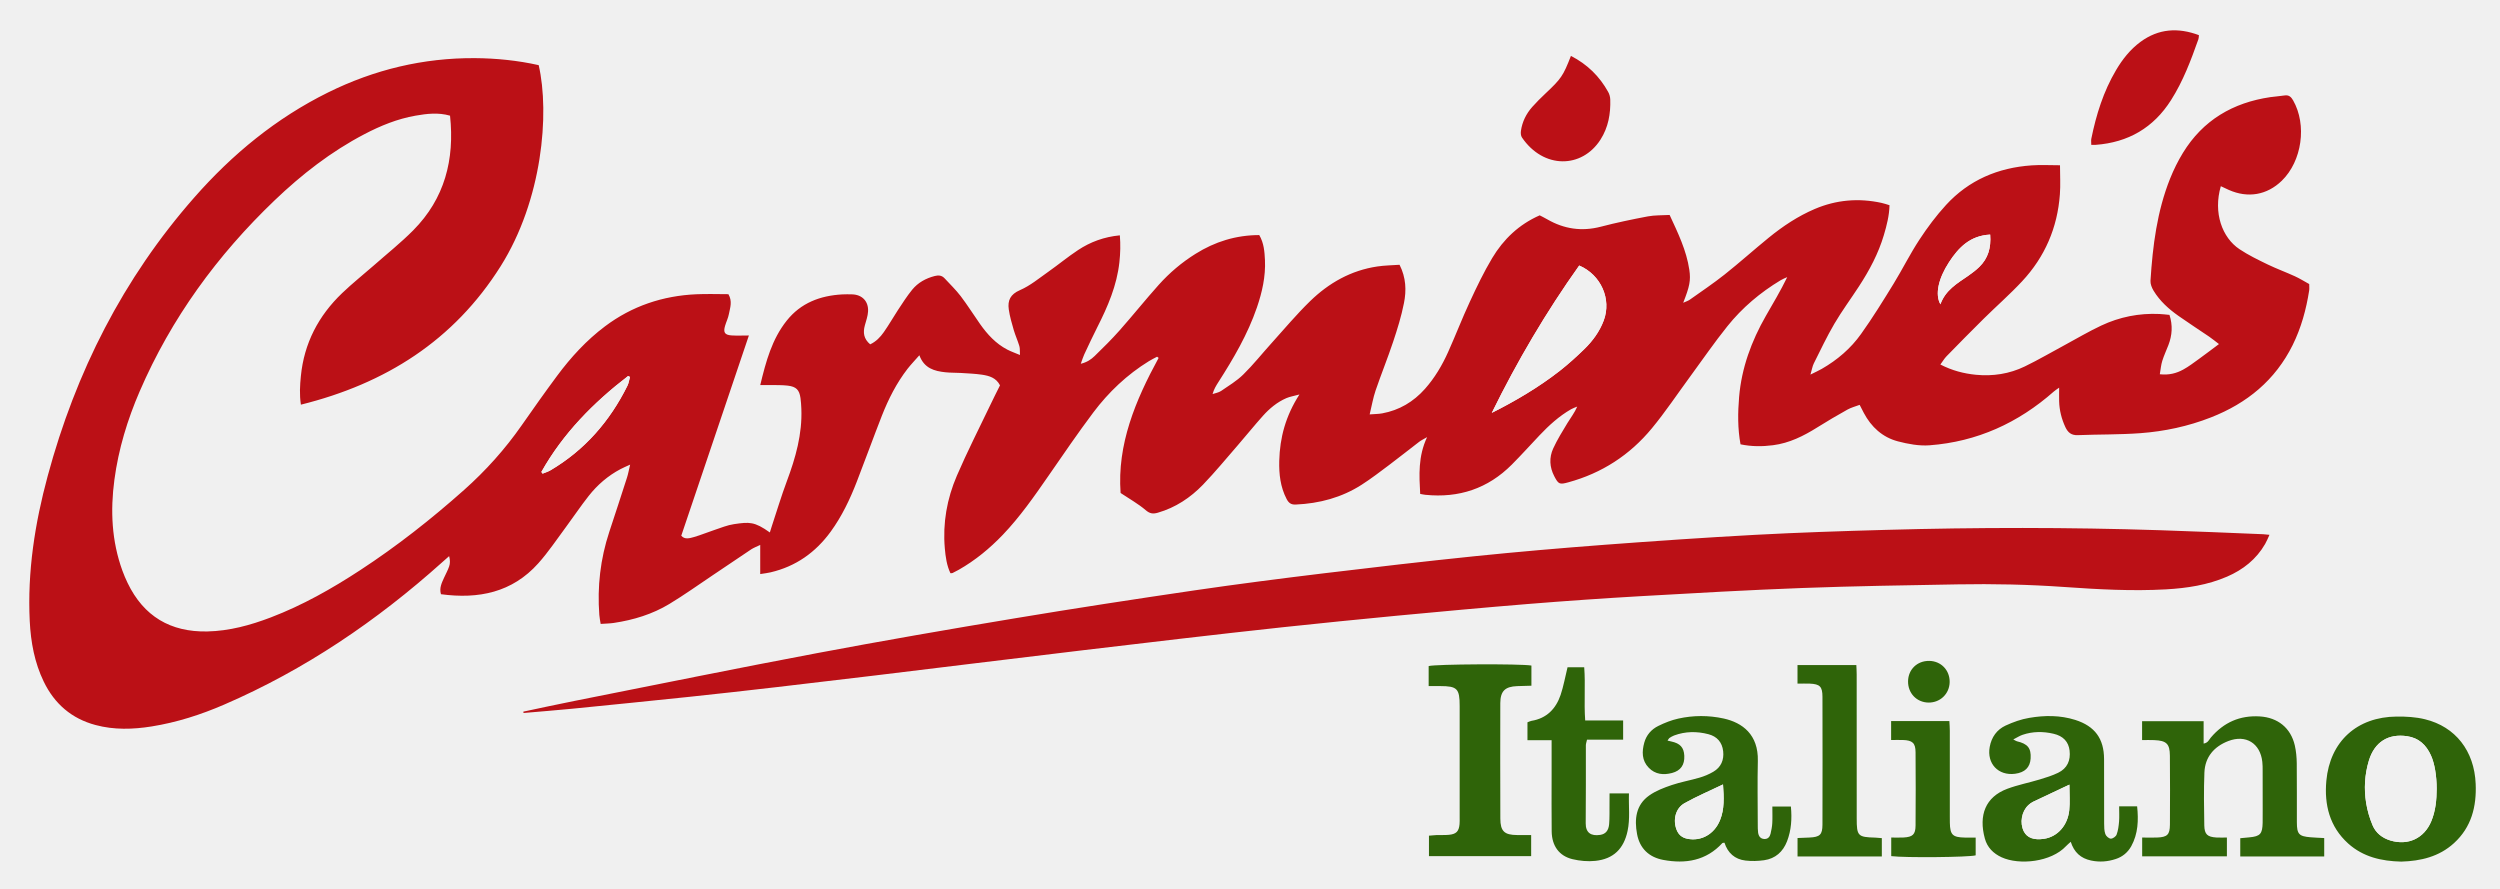
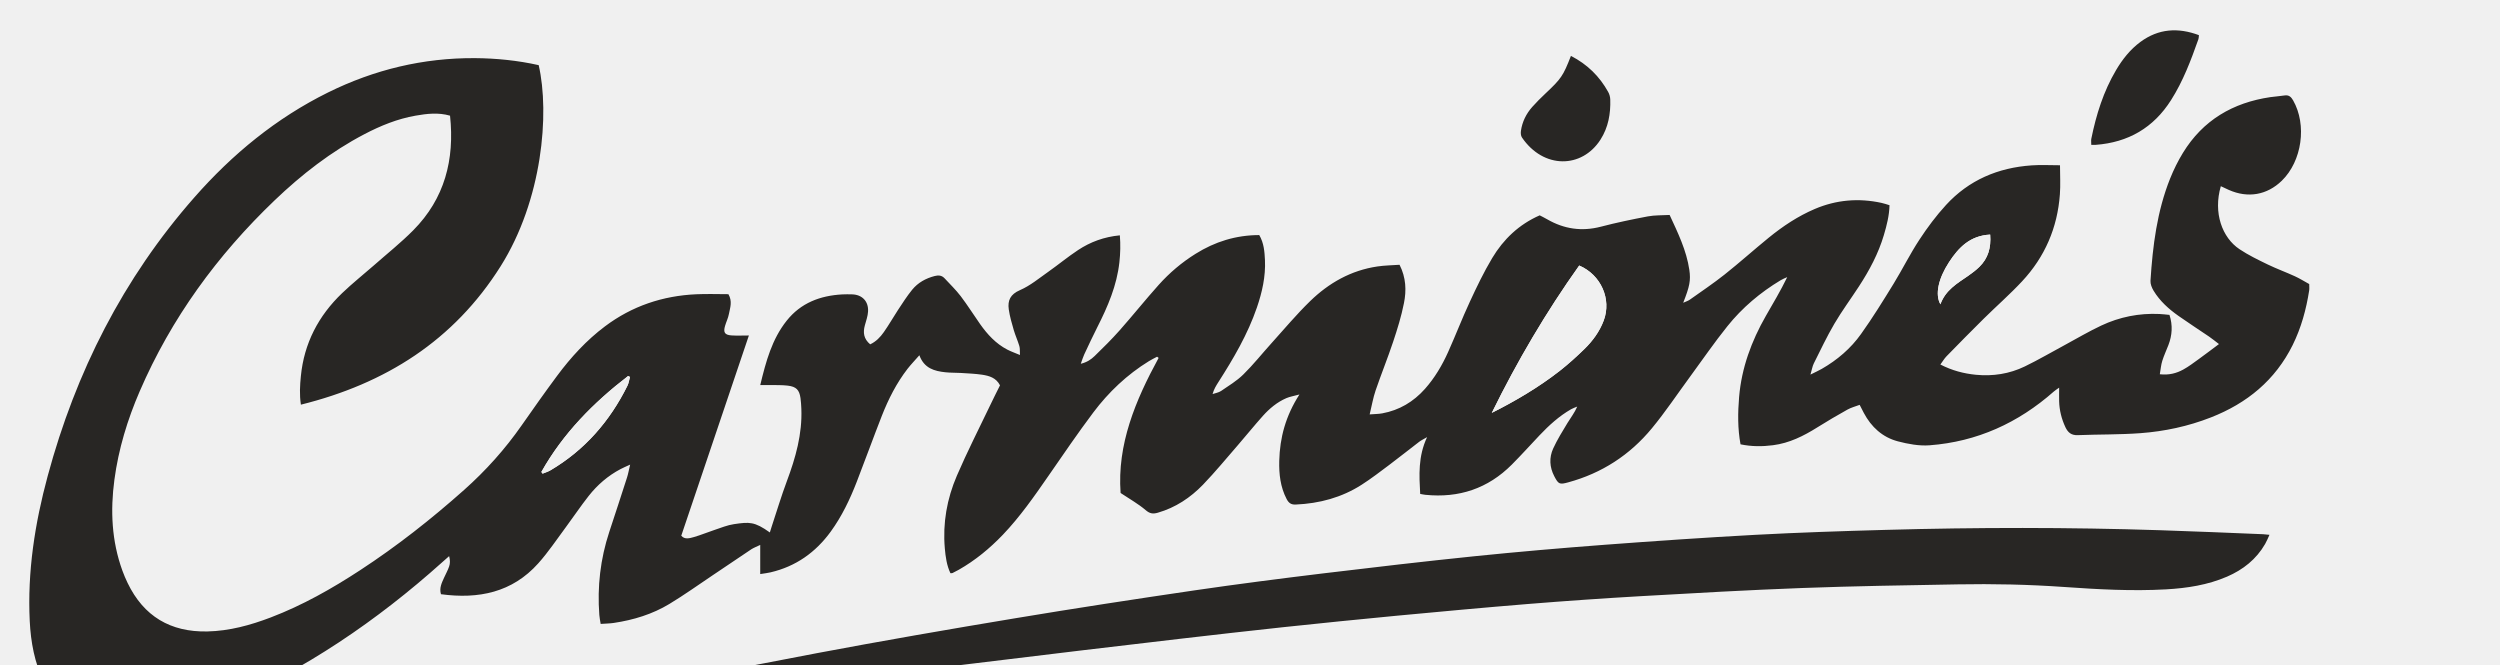
- <svg xmlns="http://www.w3.org/2000/svg" viewBox="66 166 670 238" role="img" aria-labelledby="lg-t">
+ <svg xmlns="http://www.w3.org/2000/svg" viewBox="66 166 670 178" role="img" aria-labelledby="lg-t">
  <mask id="lg-s" maskUnits="userSpaceOnUse" x="66" y="166" width="670" height="238">
    <path fill="#fff" d="M 599.37 228.87 C 593.98 229.14 590.90 232.34 588.35 236.25 C 585.45 240.70 584.55 244.94 586.03 247.55 C 587.39 243.74 590.55 241.94 593.49 239.91 C 594.54 239.18 595.57 238.40 596.48 237.51 C 598.78 235.25 599.65 232.46 599.37 228.87 M 211.09 292.48 C 211.19 292.63 211.30 292.78 211.41 292.94 C 212.10 292.65 212.84 292.44 213.49 292.06 C 222.71 286.63 229.42 278.90 234.15 269.38 C 234.51 268.66 234.61 267.81 234.83 267.02 C 234.67 266.94 234.50 266.85 234.33 266.77 C 225.03 273.93 216.89 282.16 211.09 292.48 M 465.80 276.65 C 472.21 273.42 478.34 269.81 483.96 265.43 C 486.28 263.62 488.48 261.62 490.60 259.56 C 492.84 257.37 494.69 254.86 495.81 251.88 C 497.94 246.17 495.07 239.66 489.23 237.16 C 480.35 249.64 472.60 262.82 465.80 276.65 M 269.74 319.85 L 269.74 312.04 C 268.72 312.53 267.98 312.80 267.35 313.21 C 263.89 315.51 260.45 317.86 257.00 320.17 C 253.15 322.75 249.37 325.46 245.41 327.85 C 240.85 330.61 235.80 332.15 230.53 332.94 C 229.44 333.11 228.32 333.11 226.98 333.21 C 226.84 332.32 226.67 331.57 226.62 330.81 C 226.04 323.22 226.90 315.80 229.28 308.57 C 230.88 303.71 232.48 298.85 234.04 293.98 C 234.35 293.02 234.52 292.02 234.88 290.52 C 233.70 291.06 233 291.35 232.32 291.71 C 228.94 293.49 226.10 295.95 223.76 298.92 C 221.63 301.62 219.72 304.49 217.67 307.25 C 215.24 310.52 212.97 313.94 210.26 316.97 C 203.28 324.78 194.27 326.61 184.18 325.25 C 183.68 323.57 184.39 322.22 185.00 320.85 C 185.45 319.83 186.02 318.85 186.37 317.80 C 186.64 317.01 186.66 316.13 186.37 315.04 C 185.74 315.59 185.10 316.15 184.48 316.71 C 166.97 332.41 147.73 345.47 126.08 354.83 C 119.83 357.54 113.37 359.61 106.62 360.69 C 101.60 361.49 96.58 361.64 91.62 360.31 C 85.21 358.60 80.62 354.65 77.73 348.69 C 75.25 343.57 74.25 338.08 73.97 332.45 C 73.32 319.22 75.34 306.28 78.78 293.57 C 86.29 265.75 98.99 240.61 118.10 218.89 C 128.28 207.31 140.03 197.65 153.92 190.78 C 166.32 184.65 179.43 181.5 193.26 181.58 C 199.02 181.62 204.75 182.20 210.37 183.46 C 213.35 196.44 211.34 219.63 200.16 237.37 C 187.62 257.27 169.33 268.81 146.64 274.45 C 146.23 271.71 146.39 269.26 146.63 266.82 C 147.49 258 151.35 250.62 157.70 244.55 C 160.41 241.95 163.36 239.61 166.19 237.13 C 169.73 234.01 173.44 231.06 176.75 227.72 C 185.17 219.23 187.87 208.80 186.61 197.00 C 183.49 196.10 180.41 196.46 177.35 197.00 C 172.51 197.85 168 199.69 163.66 201.96 C 154.72 206.63 146.85 212.76 139.59 219.70 C 124.22 234.41 111.89 251.30 103.43 270.89 C 100.15 278.48 97.76 286.34 96.66 294.56 C 95.55 302.84 95.92 311.00 98.80 318.93 C 99.21 320.05 99.68 321.16 100.20 322.24 C 104.51 331.17 111.68 335.43 121.56 335.23 C 127.48 335.10 133.09 333.56 138.57 331.47 C 147.05 328.23 154.91 323.79 162.49 318.83 C 172.35 312.39 181.58 305.13 190.38 297.30 C 196.21 292.11 201.37 286.36 205.83 279.96 C 208.94 275.51 212.08 271.06 215.32 266.70 C 219.01 261.74 223.16 257.20 228.14 253.46 C 235.40 248.01 243.62 245.26 252.64 244.86 C 255.51 244.73 258.39 244.84 261.21 244.84 C 262.33 246.74 261.67 248.46 261.35 250.14 C 261.15 251.23 260.63 252.25 260.32 253.32 C 259.80 255.08 260.21 255.75 262.01 255.89 C 263.52 255.99 265.04 255.91 266.70 255.91 C 260.66 273.82 254.64 291.63 248.58 309.57 C 249.50 310.67 250.83 310.25 252.01 309.92 C 253.85 309.39 255.62 308.64 257.44 308.04 C 259.19 307.46 260.92 306.73 262.72 306.47 C 266.82 305.87 268.19 305.75 272.32 308.70 C 272.49 308.16 272.63 307.67 272.79 307.19 C 274.15 303.09 275.38 298.96 276.89 294.92 C 279.23 288.66 281.03 282.31 280.76 275.54 C 280.72 274.58 280.66 273.62 280.53 272.67 C 280.22 270.49 279.40 269.62 277.12 269.35 C 275.55 269.16 273.93 269.23 272.33 269.19 C 271.57 269.17 270.80 269.19 269.75 269.19 C 271.28 262.82 272.89 256.91 276.82 251.96 C 280.62 247.17 285.81 245.23 291.73 244.90 C 292.61 244.85 293.5 244.87 294.37 244.89 C 297.04 244.96 298.80 246.75 298.64 249.48 C 298.57 250.73 298.12 251.97 297.78 253.20 C 297.25 255.13 297.46 256.82 299.21 258.28 C 300.77 257.56 301.93 256.35 302.87 255.00 C 304.21 253.10 305.35 251.08 306.62 249.14 C 307.85 247.28 309.05 245.38 310.46 243.65 C 312.01 241.75 314.10 240.59 316.51 239.97 C 317.54 239.70 318.41 239.80 319.14 240.58 C 320.60 242.16 322.17 243.67 323.47 245.37 C 325.31 247.79 326.92 250.38 328.67 252.86 C 330.63 255.63 332.89 258.10 335.95 259.69 C 336.92 260.20 337.98 260.56 339.35 261.14 C 339.29 260.10 339.38 259.39 339.19 258.76 C 338.76 257.31 338.12 255.92 337.69 254.47 C 337.16 252.64 336.62 250.80 336.35 248.92 C 336.01 246.51 336.77 244.87 339.36 243.75 C 342.10 242.57 344.5 240.55 346.98 238.81 C 349.66 236.92 352.19 234.82 354.92 233.02 C 358.22 230.84 361.87 229.48 366.12 229.07 C 366.32 231.54 366.26 233.90 366.00 236.26 C 365.32 242.5 362.90 248.13 360.10 253.65 C 358.87 256.07 357.73 258.53 356.57 261 C 356.25 261.69 356.03 262.44 355.65 263.49 C 357.32 263.09 358.43 262.32 359.36 261.42 C 361.66 259.19 363.93 256.94 366.05 254.55 C 369.60 250.54 372.95 246.35 376.52 242.36 C 379.41 239.13 382.71 236.33 386.40 234.03 C 391.60 230.77 397.23 229.01 403.48 229 C 404.73 231.13 404.90 233.43 405.01 235.72 C 405.21 240.10 404.26 244.30 402.85 248.41 C 400.39 255.58 396.59 262.06 392.53 268.40 C 391.94 269.33 391.34 270.26 390.97 271.61 C 391.73 271.34 392.60 271.22 393.25 270.78 C 395.28 269.39 397.45 268.09 399.19 266.38 C 401.87 263.75 404.21 260.80 406.73 258.01 C 410.16 254.21 413.45 250.27 417.11 246.71 C 422.14 241.82 428.09 238.45 435.15 237.41 C 437.11 237.12 439.10 237.10 441.08 236.96 C 442.83 240.41 442.94 243.85 442.26 247.23 C 441.57 250.74 440.5 254.19 439.36 257.60 C 437.90 261.99 436.15 266.29 434.65 270.68 C 433.99 272.62 433.65 274.67 433.07 277.06 C 434.45 276.95 435.46 276.96 436.44 276.78 C 441.01 275.94 444.80 273.69 447.88 270.23 C 450.51 267.27 452.50 263.90 454.11 260.31 C 456.11 255.87 457.85 251.31 459.91 246.89 C 461.75 242.91 463.66 238.92 465.91 235.16 C 468.92 230.14 473.05 226.16 478.64 223.71 C 479.30 224.05 480.00 224.40 480.68 224.79 C 485.19 227.39 489.91 228.08 495.01 226.76 C 499.17 225.67 503.41 224.79 507.64 223.99 C 509.50 223.64 511.45 223.73 513.46 223.61 C 515.70 228.44 517.97 233.10 518.74 238.31 C 519.16 241.16 518.82 242.78 517.10 247.14 C 517.83 246.81 518.42 246.64 518.89 246.30 C 522.02 244.08 525.21 241.94 528.21 239.56 C 532.22 236.38 536.03 232.95 540 229.72 C 543.79 226.63 547.85 223.93 552.37 222.00 C 558.16 219.54 564.11 219.04 570.23 220.37 C 570.92 220.51 571.59 220.76 572.39 221.00 C 572.32 223.80 571.64 226.41 570.88 228.99 C 569.41 233.95 567.00 238.45 564.20 242.75 C 562.02 246.10 559.63 249.33 557.61 252.77 C 555.59 256.21 553.89 259.83 552.10 263.40 C 551.73 264.14 551.61 265 551.20 266.39 C 552.60 265.69 553.45 265.31 554.25 264.85 C 558.41 262.46 562.01 259.38 564.76 255.51 C 567.87 251.16 570.69 246.59 573.49 242.03 C 575.87 238.15 577.90 234.04 580.40 230.24 C 582.53 226.98 584.90 223.81 587.53 220.94 C 593.66 214.25 601.49 210.94 610.46 210.32 C 612.91 210.14 615.37 210.29 618.08 210.29 C 618.08 213.03 618.24 215.57 618.05 218.09 C 617.40 227.02 614.03 234.85 607.92 241.39 C 604.66 244.89 601.03 248.06 597.62 251.43 C 594.27 254.74 590.96 258.11 587.67 261.48 C 587.07 262.09 586.64 262.86 586.02 263.69 C 589.15 265.30 592.28 266.12 595.55 266.44 C 600.10 266.88 604.53 266.20 608.64 264.21 C 612.30 262.44 615.82 260.37 619.41 258.44 C 622.64 256.69 625.82 254.81 629.14 253.25 C 634.06 250.94 639.28 249.89 644.75 250.15 C 645.61 250.19 646.47 250.30 647.42 250.39 C 648.33 253.21 648.14 255.85 647.14 258.46 C 646.60 259.88 645.94 261.26 645.49 262.71 C 645.15 263.80 645.06 264.98 644.83 266.30 C 647.32 266.58 649.31 266.03 651.13 265.03 C 652.59 264.23 653.93 263.20 655.29 262.22 C 657.03 260.97 658.73 259.66 660.68 258.21 C 659.75 257.50 658.91 256.81 658.01 256.19 C 655.30 254.35 652.54 252.57 649.86 250.68 C 647.23 248.83 644.84 246.69 643.16 243.91 C 642.69 243.13 642.28 242.13 642.33 241.26 C 642.92 231.90 644.08 222.62 647.60 213.83 C 648.55 211.47 649.69 209.15 651.02 206.98 C 656.39 198.20 664.42 193.51 674.47 192.03 C 675.73 191.85 677.01 191.78 678.28 191.58 C 679.42 191.41 680.01 191.96 680.55 192.89 C 684.30 199.46 682.95 209.17 677.51 214.45 C 673.55 218.28 668.44 219.17 663.33 216.90 C 662.62 216.58 661.91 216.24 661.18 215.90 C 659.09 223.07 661.56 229.70 666.18 232.78 C 668.56 234.37 671.17 235.63 673.75 236.88 C 676.12 238.03 678.61 238.93 681.01 240.03 C 682.31 240.62 683.53 241.39 684.87 242.13 C 684.87 242.74 684.94 243.30 684.86 243.83 C 684.07 248.91 682.73 253.83 680.44 258.46 C 675.76 267.90 668.20 274.08 658.52 277.87 C 652.44 280.25 646.11 281.61 639.63 282.09 C 634.06 282.50 628.45 282.40 622.86 282.62 C 621.14 282.69 620.22 281.94 619.53 280.49 C 618.5 278.28 617.92 275.98 617.85 273.55 C 617.82 272.44 617.85 271.32 617.85 269.89 C 617.21 270.35 616.78 270.61 616.41 270.94 C 606.87 279.36 595.83 284.38 583.13 285.34 C 580.33 285.55 577.38 285.00 574.63 284.28 C 570.50 283.19 567.50 280.44 565.5 276.66 C 565.16 276.03 564.85 275.39 564.39 274.50 C 563.28 274.92 562.12 275.21 561.12 275.77 C 558.40 277.28 555.71 278.87 553.07 280.52 C 549.38 282.84 545.55 284.76 541.16 285.32 C 538.30 285.69 535.44 285.70 532.46 285.08 C 531.68 280.83 531.73 276.61 532.08 272.40 C 532.74 264.60 535.38 257.44 539.23 250.70 C 541.17 247.31 543.19 243.96 544.98 240.27 C 544.39 240.54 543.77 240.76 543.22 241.10 C 537.75 244.39 532.92 248.46 528.94 253.43 C 525.44 257.79 522.27 262.41 518.96 266.92 C 515.55 271.56 512.35 276.37 508.69 280.80 C 502.79 287.95 495.28 292.82 486.28 295.27 C 483.96 295.91 483.66 295.78 482.54 293.62 C 481.28 291.20 481.14 288.64 482.25 286.21 C 483.34 283.83 484.74 281.58 486.10 279.33 C 486.96 277.92 487.99 276.62 488.70 274.96 C 488.15 275.20 487.57 275.38 487.06 275.67 C 483.83 277.52 481.12 280.00 478.58 282.68 C 476.11 285.29 473.70 287.97 471.16 290.52 C 464.76 296.94 456.98 299.52 448.00 298.61 C 447.61 298.57 447.22 298.48 446.61 298.37 C 446.34 293.35 446.02 288.36 448.46 283.15 C 447.45 283.74 446.83 284.02 446.32 284.42 C 443.65 286.46 441.03 288.56 438.34 290.58 C 435.91 292.40 433.5 294.26 430.94 295.90 C 425.57 299.35 419.60 300.94 413.24 301.22 C 411.98 301.28 411.34 300.75 410.81 299.73 C 409.13 296.50 408.75 293.03 408.84 289.48 C 409.00 283.30 410.53 277.50 414.25 271.72 C 412.73 272.14 411.67 272.30 410.72 272.71 C 408.26 273.78 406.22 275.49 404.45 277.46 C 402.16 280.02 400.00 282.70 397.75 285.30 C 394.66 288.86 391.66 292.51 388.39 295.91 C 385.02 299.39 381.03 302.04 376.29 303.41 C 375.03 303.77 374.20 303.69 373.08 302.75 C 371.10 301.05 368.78 299.76 366.32 298.12 C 365.37 285.11 370.28 273.34 376.51 261.92 C 376.37 261.82 376.23 261.71 376.10 261.60 C 375.37 262 374.61 262.35 373.91 262.79 C 368.05 266.40 363.11 271.08 359.00 276.55 C 354.83 282.10 350.91 287.86 346.95 293.58 C 343.17 299.04 339.37 304.49 334.77 309.31 C 331.26 312.97 327.39 316.17 322.98 318.68 C 322.42 319.00 321.85 319.29 321.28 319.57 C 321.15 319.64 320.98 319.60 320.71 319.61 C 319.72 317.52 319.41 315.23 319.21 312.94 C 318.62 306.18 319.79 299.65 322.44 293.49 C 325.22 287.03 328.43 280.76 331.46 274.42 C 332.28 272.69 333.15 270.98 334 269.27 C 332.95 267.22 331.09 266.71 329.19 266.42 C 327.30 266.14 325.38 266.08 323.46 265.95 C 322.10 265.87 320.74 265.92 319.39 265.77 C 316.44 265.46 313.69 264.74 312.39 261.21 C 311.19 262.58 310.15 263.66 309.23 264.83 C 306.27 268.66 304.10 272.94 302.34 277.42 C 300.04 283.29 297.90 289.23 295.61 295.12 C 293.78 299.83 291.62 304.37 288.63 308.48 C 284.57 314.06 279.27 317.81 272.50 319.39 C 271.74 319.57 270.95 319.66 269.74 319.85 M 206.25 356.72 C 210.85 355.75 215.44 354.74 220.05 353.83 C 241.68 349.53 263.30 345.13 284.97 341.04 C 302.64 337.71 320.36 334.64 338.10 331.69 C 354.10 329.02 370.14 326.57 386.19 324.21 C 397.66 322.53 409.16 321.06 420.66 319.66 C 434.16 318.03 447.66 316.46 461.17 315.07 C 472.79 313.88 484.42 312.88 496.06 312.00 C 509.53 310.99 523.02 310.06 536.51 309.33 C 548.09 308.71 559.69 308.33 571.28 308.01 C 595.83 307.32 620.38 307.30 644.93 308.10 C 654.12 308.39 663.31 308.80 672.50 309.17 C 672.96 309.19 673.42 309.26 674.22 309.33 C 673.78 310.28 673.47 311.07 673.05 311.79 C 670.68 315.90 667.14 318.68 662.85 320.54 C 657.64 322.79 652.11 323.63 646.50 323.95 C 637.38 324.46 628.27 323.95 619.17 323.31 C 609.67 322.64 600.16 322.44 590.64 322.61 C 576.81 322.85 562.97 323.07 549.14 323.58 C 534.68 324.12 520.23 324.94 505.78 325.77 C 495.72 326.35 485.67 327.05 475.62 327.86 C 463.83 328.82 452.05 329.91 440.26 331.02 C 430.16 331.98 420.05 333.01 409.96 334.08 C 400.74 335.06 391.53 336.13 382.31 337.19 C 373.58 338.20 364.84 339.24 356.11 340.28 C 346.27 341.46 336.43 342.66 326.59 343.85 C 317.94 344.91 309.29 345.97 300.64 347.01 C 291.83 348.07 283.02 349.12 274.21 350.14 C 266.42 351.04 258.64 351.92 250.85 352.74 C 240.35 353.84 229.85 354.90 219.35 355.94 C 215.01 356.37 210.66 356.70 206.31 357.08 C 206.29 356.96 206.27 356.84 206.25 356.72 M 626.46 204.82 C 626.46 204.11 626.38 203.63 626.47 203.19 C 627.78 196.74 629.72 190.51 633.10 184.80 C 634.82 181.89 636.89 179.26 639.64 177.23 C 644.5 173.65 649.73 173.34 655.31 175.42 C 655.26 175.87 655.28 176.20 655.18 176.48 C 653.18 182.14 651.08 187.74 647.84 192.83 C 643.14 200.25 636.36 204.17 627.65 204.82 C 627.34 204.84 627.03 204.82 626.46 204.82 M 487.01 180.98 C 491.44 183.26 494.67 186.47 496.98 190.62 C 497.32 191.22 497.53 191.97 497.55 192.66 C 497.67 196.48 497.03 200.14 494.93 203.42 C 489.94 211.21 479.64 211.32 473.88 202.84 C 473.57 202.39 473.53 201.64 473.61 201.06 C 473.96 198.63 475.02 196.49 476.64 194.66 C 477.75 193.41 478.94 192.23 480.16 191.08 C 484.41 187.08 484.90 186.39 487.01 180.98" />
    <path fill="#000" d="M 465.80 276.65 C 472.59 262.82 480.35 249.64 489.23 237.16 C 495.07 239.66 497.94 246.17 495.80 251.88 C 494.69 254.86 492.84 257.37 490.60 259.56 C 488.48 261.62 486.28 263.62 483.96 265.43 C 478.34 269.81 472.21 273.42 465.80 276.65 M 211.09 292.48 C 216.89 282.16 225.03 273.93 234.33 266.77 C 234.50 266.85 234.67 266.94 234.84 267.02 C 234.61 267.81 234.51 268.66 234.15 269.38 C 229.42 278.90 222.71 286.63 213.49 292.06 C 212.84 292.44 212.10 292.65 211.41 292.94 C 211.30 292.78 211.19 292.63 211.09 292.48 M 599.37 228.87 C 599.65 232.46 598.78 235.25 596.48 237.51 C 595.57 238.40 594.54 239.18 593.49 239.91 C 590.55 241.94 587.39 243.74 586.03 247.55 C 584.55 244.94 585.45 240.70 588.35 236.25 C 590.90 232.34 593.98 229.14 599.37 228.87" />
  </mask>
-   <rect x="66" y="166" width="670" height="238" fill="#bb1016" mask="url(#lg-s)" />
-   <mask id="lg-i" maskUnits="userSpaceOnUse" x="66" y="166" width="670" height="238">
-     <path fill="#fff" d="M 662.81 390.46 L 662.81 395.49 L 640.10 395.49 L 640.10 390.46 C 641.42 390.46 642.76 390.51 644.10 390.46 C 646.84 390.35 647.52 389.70 647.54 386.99 C 647.58 380.83 647.58 374.67 647.53 368.52 C 647.51 365.33 646.60 364.48 643.33 364.35 C 642.31 364.30 641.28 364.34 640.08 364.34 L 640.08 359.29 L 656.57 359.29 L 656.57 365.28 C 657.78 365.08 658.03 364.21 658.50 363.67 C 661.95 359.62 666.26 357.68 671.62 358.00 C 676.44 358.30 679.92 361.06 681.01 365.78 C 681.36 367.32 681.51 368.94 681.53 370.53 C 681.59 375.81 681.54 381.08 681.56 386.36 C 681.57 389.56 682.10 390.13 685.24 390.39 C 686.41 390.49 687.59 390.53 688.89 390.60 L 688.89 395.53 L 666.39 395.53 L 666.39 390.64 C 667.25 390.56 668.03 390.48 668.82 390.41 C 671.74 390.14 672.33 389.49 672.39 386.48 C 672.41 385.36 672.40 384.24 672.40 383.12 C 672.40 379.60 672.40 376.08 672.39 372.57 C 672.39 371.76 672.39 370.96 672.30 370.17 C 671.76 365.21 667.89 362.78 663.19 364.60 C 659.37 366.07 656.94 368.87 656.78 373.06 C 656.59 377.77 656.67 382.5 656.75 387.21 C 656.80 389.61 657.58 390.30 659.98 390.45 C 660.84 390.50 661.71 390.46 662.81 390.46 M 527.77 376.23 C 524.15 377.97 520.71 379.43 517.46 381.25 C 515.00 382.64 514.28 385.80 515.36 388.46 C 515.89 389.75 516.81 390.49 518.18 390.78 C 521.90 391.55 525.46 389.57 526.98 385.77 C 528.17 382.82 528.02 379.73 527.77 376.23 M 540.99 382.15 L 545.96 382.15 C 546.27 385.42 546.07 388.5 544.93 391.46 C 543.84 394.28 541.80 396.11 538.78 396.54 C 537.14 396.77 535.43 396.82 533.80 396.63 C 530.92 396.30 529.03 394.57 528.16 391.85 C 527.88 391.89 527.68 391.86 527.60 391.94 C 523.25 396.67 517.75 397.57 511.77 396.46 C 507.96 395.75 505.45 393.41 504.73 389.52 C 503.99 385.53 504.41 381.71 508 379.18 C 509.78 377.92 511.94 377.10 514.04 376.39 C 516.45 375.57 519 375.14 521.44 374.42 C 522.74 374.04 524.02 373.51 525.17 372.83 C 527.24 371.62 528.07 369.68 527.81 367.33 C 527.54 364.93 526.18 363.37 523.84 362.76 C 520.75 361.96 517.67 361.99 514.65 363.11 C 514.21 363.28 513.79 363.53 513.39 363.79 C 513.23 363.91 513.14 364.14 512.90 364.48 C 513.32 364.58 513.59 364.65 513.88 364.71 C 516.28 365.22 517.28 366.31 517.39 368.53 C 517.51 370.98 516.43 372.55 514.10 373.16 C 511.80 373.76 509.61 373.55 507.87 371.76 C 505.98 369.82 506.00 367.42 506.67 365.01 C 507.23 362.99 508.58 361.45 510.43 360.55 C 512.13 359.71 513.95 358.99 515.80 358.58 C 519.82 357.69 523.90 357.68 527.94 358.56 C 532.98 359.67 537.27 362.87 537.10 369.93 C 536.97 375.60 537.07 381.29 537.08 386.96 C 537.08 387.68 537.08 388.41 537.17 389.12 C 537.30 390.07 537.78 390.80 538.83 390.85 C 539.79 390.90 540.31 390.28 540.51 389.44 C 540.72 388.51 540.92 387.56 540.97 386.61 C 541.05 385.19 540.99 383.76 540.99 382.15 M 620.60 376.28 C 617.10 377.93 613.93 379.41 610.78 380.92 C 610.36 381.12 609.98 381.44 609.63 381.75 C 607.78 383.43 607.24 386.54 608.38 388.81 C 609.26 390.54 611.09 391.21 613.80 390.80 C 617.38 390.26 620.12 387.28 620.56 383.15 C 620.78 381.03 620.60 378.87 620.60 376.28 M 633.93 382.09 L 638.75 382.09 C 639.14 385.83 639.02 389.42 637.18 392.78 C 636.25 394.45 634.84 395.62 633.03 396.21 C 630.87 396.93 628.67 397.10 626.41 396.62 C 623.65 396.04 621.86 394.43 620.96 391.60 C 620.46 392.06 620.04 392.39 619.68 392.78 C 615.72 397.02 607.21 397.94 602.42 395.75 C 600.21 394.73 598.58 393.10 597.94 390.73 C 596.23 384.45 598.11 379.60 603.92 377.41 C 606.75 376.35 609.75 375.77 612.66 374.89 C 614.33 374.39 616.02 373.86 617.59 373.10 C 620.02 371.92 620.96 369.82 620.65 367.15 C 620.37 364.82 618.98 363.25 616.33 362.64 C 613.57 362.00 610.77 362.00 608.05 362.93 C 607.27 363.19 606.57 363.66 605.56 364.17 C 606.14 364.47 606.32 364.61 606.52 364.66 C 609.44 365.34 610.37 366.5 610.21 369.26 C 610.06 371.66 608.67 373.03 606.03 373.37 C 601.54 373.95 598.43 370.64 599.24 366.18 C 599.72 363.55 601.16 361.54 603.51 360.45 C 605.52 359.52 607.67 358.75 609.84 358.39 C 613.96 357.68 618.12 357.66 622.18 358.94 C 627.41 360.61 629.87 363.94 629.89 369.43 C 629.92 375.18 629.89 380.94 629.91 386.69 C 629.91 387.64 629.92 388.65 630.23 389.53 C 630.41 390.07 631.16 390.74 631.69 390.76 C 632.21 390.79 633.06 390.19 633.25 389.67 C 633.66 388.57 633.81 387.35 633.91 386.17 C 634.01 384.91 633.93 383.63 633.93 382.09 M 719.03 377.39 C 719.03 373.92 718.48 370.63 717.50 368.46 C 716.24 365.67 714.25 363.76 711.09 363.30 C 706.05 362.56 702.39 364.85 700.86 369.84 C 699.73 373.56 699.51 377.41 700.13 381.23 C 700.46 383.25 701.05 385.28 701.85 387.17 C 702.72 389.23 704.42 390.58 706.62 391.25 C 711.36 392.68 715.68 390.68 717.59 386.08 C 718.74 383.30 719.02 380.36 719.03 377.39 M 709.53 396.91 C 704.25 396.79 699.32 395.67 695.30 392.05 C 690.31 387.54 688.88 381.65 689.46 375.25 C 690.43 364.69 697.67 358.13 708.29 358.04 C 710.83 358.01 713.44 358.16 715.89 358.76 C 724.08 360.76 729.12 367.26 729.48 376.07 C 729.74 382.14 728.35 387.69 723.67 391.96 C 719.67 395.61 714.75 396.76 709.53 396.91 M 448.88 349.87 L 448.88 344.51 C 450.55 343.98 473.58 343.85 476.42 344.37 L 476.42 349.77 C 475.12 349.81 473.87 349.84 472.63 349.88 C 469.37 349.99 468.10 351.20 468.08 354.43 C 468.06 364.75 468.05 375.06 468.09 385.38 C 468.10 388.78 469.18 389.77 472.57 389.79 C 473.77 389.80 474.96 389.80 476.35 389.80 L 476.35 395.44 L 448.96 395.44 L 448.96 389.96 C 449.59 389.91 450.27 389.83 450.96 389.80 C 452.07 389.76 453.20 389.84 454.31 389.73 C 456.29 389.54 456.99 388.80 457.16 386.86 C 457.21 386.31 457.19 385.75 457.19 385.19 C 457.19 375.19 457.20 365.19 457.19 355.20 C 457.19 350.54 456.53 349.88 451.97 349.87 C 451.02 349.87 450.08 349.87 448.88 349.87 M 497.36 378.63 L 502.56 378.63 C 502.44 382.07 502.90 385.40 502.19 388.70 C 501.17 393.48 498.42 396.19 493.59 396.71 C 491.57 396.93 489.41 396.73 487.43 396.26 C 483.83 395.39 481.91 392.69 481.85 388.83 C 481.79 383.87 481.83 378.92 481.83 373.96 C 481.83 370.85 481.83 367.75 481.83 364.38 L 475.36 364.38 L 475.36 359.58 C 475.69 359.46 476.05 359.26 476.42 359.19 C 480.50 358.53 482.97 355.97 484.24 352.25 C 485.03 349.91 485.45 347.46 486.10 344.83 L 490.57 344.83 C 490.93 349.46 490.48 354.14 490.83 359.08 L 501.00 359.08 L 501.00 364.23 L 491.32 364.23 C 491.19 364.86 491.01 365.30 491.01 365.74 C 490.99 372.70 491.05 379.66 490.97 386.62 C 490.94 389.18 492.39 390.13 494.86 389.75 C 496.29 389.53 497.10 388.60 497.25 386.86 C 497.39 385.11 497.33 383.35 497.35 381.59 C 497.37 380.65 497.36 379.71 497.36 378.63 M 570.33 390.62 L 570.33 395.54 L 547.74 395.54 L 547.74 390.59 C 548.78 390.55 549.86 390.51 550.94 390.46 C 553.71 390.33 554.41 389.72 554.42 387.02 C 554.45 375.58 554.45 364.15 554.42 352.72 C 554.41 349.99 553.72 349.33 551.01 349.21 C 549.99 349.17 548.96 349.21 547.73 349.21 L 547.73 344.23 L 563.50 344.23 C 563.53 345.05 563.59 345.89 563.59 346.73 C 563.60 359.60 563.59 372.48 563.60 385.35 C 563.60 390.05 563.90 390.36 568.59 390.48 C 569.13 390.5 569.67 390.57 570.33 390.62 M 572.82 364.32 L 572.82 359.25 L 588.43 359.25 C 588.48 360.14 588.55 360.98 588.55 361.83 C 588.56 369.50 588.55 377.17 588.55 384.85 C 588.55 385.41 588.55 385.97 588.56 386.53 C 588.63 389.74 589.30 390.40 592.57 390.47 C 593.50 390.49 594.44 390.47 595.48 390.47 L 595.48 395.23 C 593.75 395.75 576.46 395.91 572.85 395.44 L 572.85 390.46 C 573.95 390.46 575.05 390.51 576.14 390.45 C 578.60 390.32 579.35 389.64 579.37 387.26 C 579.42 380.71 579.42 374.16 579.37 367.60 C 579.36 365.13 578.53 364.40 575.99 364.32 C 574.97 364.29 573.95 364.32 572.82 364.32 M 583.03 343.12 C 586.19 343.16 588.55 345.60 588.51 348.79 C 588.46 351.94 585.98 354.33 582.83 354.29 C 579.67 354.24 577.32 351.79 577.36 348.59 C 577.40 345.41 579.81 343.08 583.03 343.12" />
-     <path fill="#000" d="M 527.77 376.23 C 528.02 379.73 528.17 382.82 526.98 385.77 C 525.46 389.57 521.90 391.55 518.18 390.78 C 516.81 390.49 515.89 389.75 515.36 388.46 C 514.28 385.80 515.00 382.64 517.46 381.25 C 520.71 379.43 524.15 377.97 527.77 376.23 M 620.60 376.28 C 620.60 378.87 620.78 381.03 620.56 383.15 C 620.12 387.28 617.38 390.26 613.80 390.80 C 611.09 391.21 609.26 390.54 608.38 388.81 C 607.24 386.54 607.78 383.43 609.63 381.75 C 609.98 381.44 610.36 381.12 610.78 380.92 C 613.93 379.41 617.10 377.93 620.60 376.28 M 719.03 377.39 C 719.02 380.36 718.74 383.30 717.59 386.08 C 715.68 390.68 711.36 392.68 706.62 391.25 C 704.42 390.58 702.72 389.23 701.85 387.17 C 701.05 385.28 700.46 383.25 700.13 381.23 C 699.51 377.41 699.73 373.57 700.86 369.84 C 702.38 364.85 706.05 362.56 711.09 363.30 C 714.25 363.76 716.24 365.66 717.50 368.46 C 718.48 370.63 719.03 373.92 719.03 377.39" />
-   </mask>
-   <rect x="66" y="166" width="670" height="238" fill="#2f6409" mask="url(#lg-i)" />
+   <rect x="66" y="166" width="670" height="238" fill="#282624" mask="url(#lg-s)" />
</svg>
